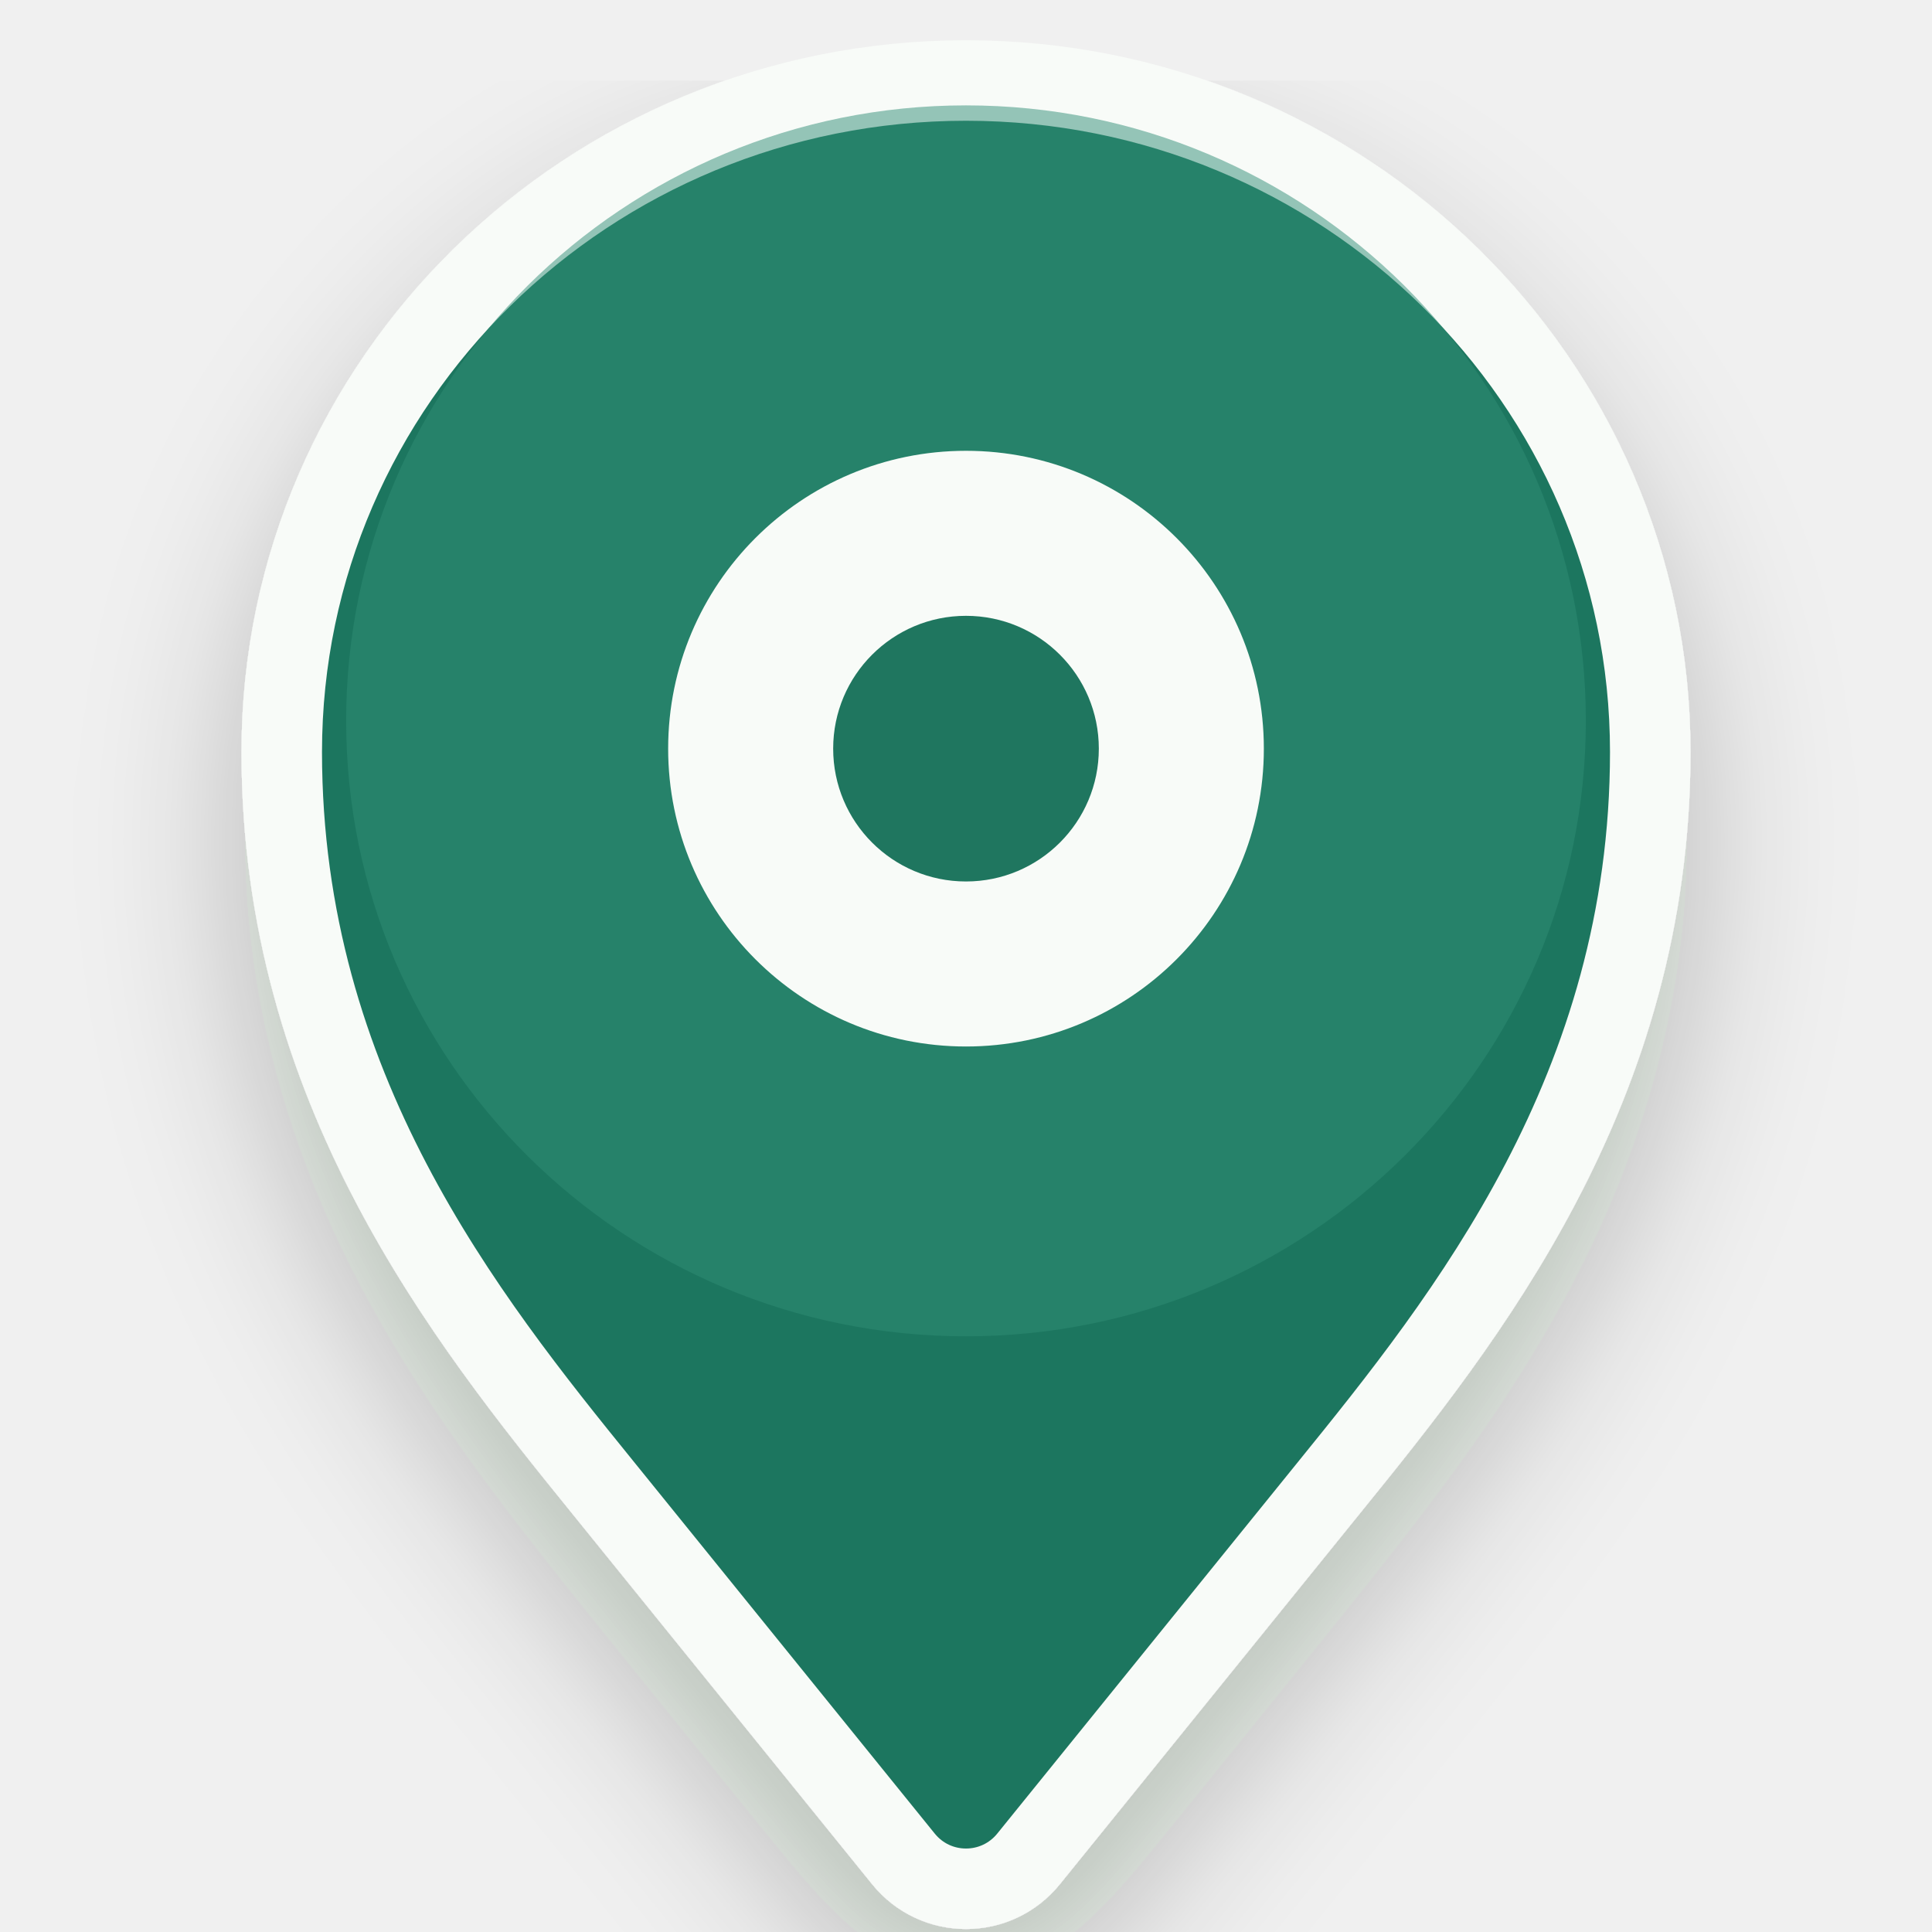
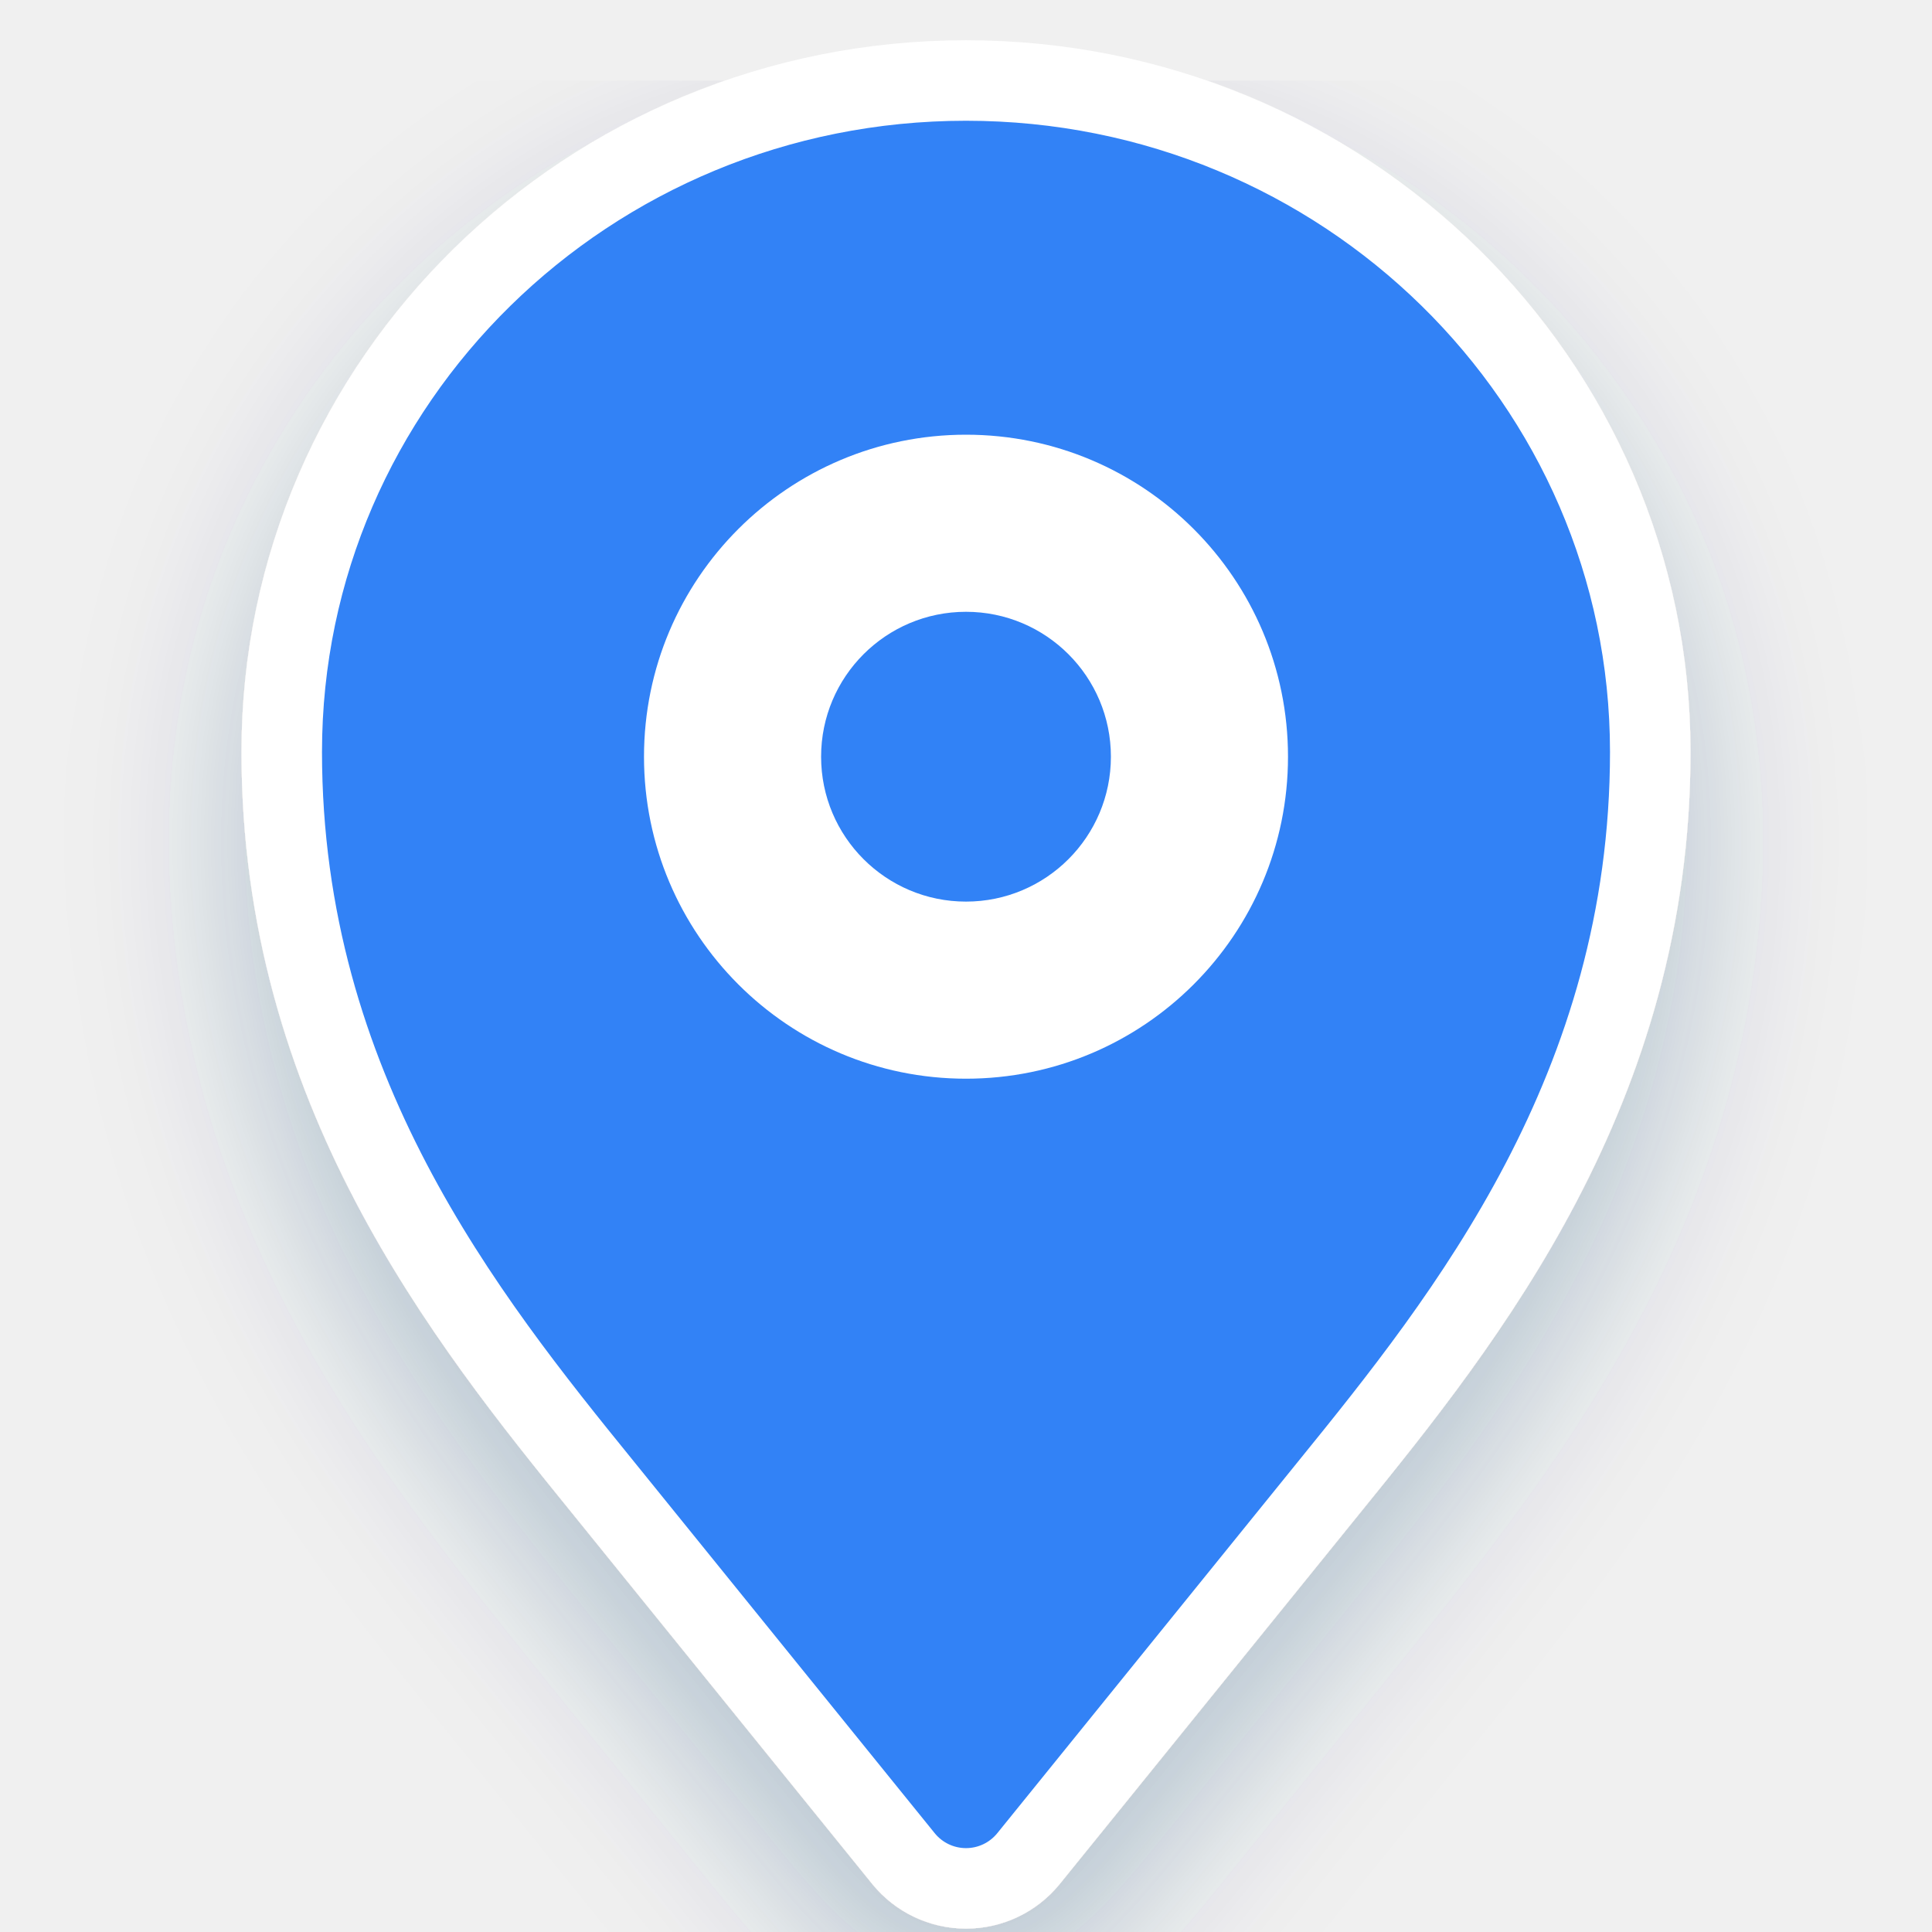
<svg xmlns="http://www.w3.org/2000/svg" width="32" height="32" viewBox="0 0 48 48" fill="none">
  <defs>
-     <filter id="marker-shadow" x="-30%" y="-20%" width="160%" height="180%">
-       <feDropShadow dx="0" dy="2" stdDeviation="2" flood-color="#10211D" flood-opacity="0.24" />
+     <filter id="s" x="-30%" y="-20%" width="160%" height="180%">
+       <feDropShadow dx="0" dy="2" stdDeviation="2" flood-color="#123A72" flood-opacity="0.25" />
    </filter>
  </defs>
-   <path d="M24 2C14.611 2 7 9.469 7 18.682C7 27.041 11.571 32.753 14.978 36.955L22.445 46.183C23.247 47.174 24.753 47.174 25.555 46.183L33.022 36.955C36.429 32.753 41 27.041 41 18.682C41 9.469 33.389 2 24 2Z" fill="#1F765F" stroke="#F8FBF8" stroke-width="2" filter="url(#marker-shadow)" />
-   <path d="M24 33.2C15.495 33.2 8.6 26.357 8.6 17.909C8.6 9.461 15.495 2.618 24 2.618C32.505 2.618 39.4 9.461 39.4 17.909C39.4 26.357 32.505 33.2 24 33.2Z" fill="#2F8D75" opacity="0.5" />
-   <circle cx="24" cy="18.6" r="7.4" fill="#F8FBF8" />
-   <circle cx="24" cy="18.6" r="3.3" fill="#1F765F" />
+   <path d="M24 2C14.61 2 7 9.47 7 18.68c0 8.36 4.57 14.07 7.98 18.27l7.47 9.23a2 2 0 0 0 3.1 0l7.47-9.23C36.43 32.75 41 27.04 41 18.68 41 9.47 33.39 2 24 2Z" fill="#3182F6" stroke="#fff" stroke-width="2" filter="url(#s)" />
+   <circle cx="24" cy="18.8" r="8" fill="#fff" />
+   <circle cx="24" cy="18.8" r="3.6" fill="#3182F6" />
</svg>
